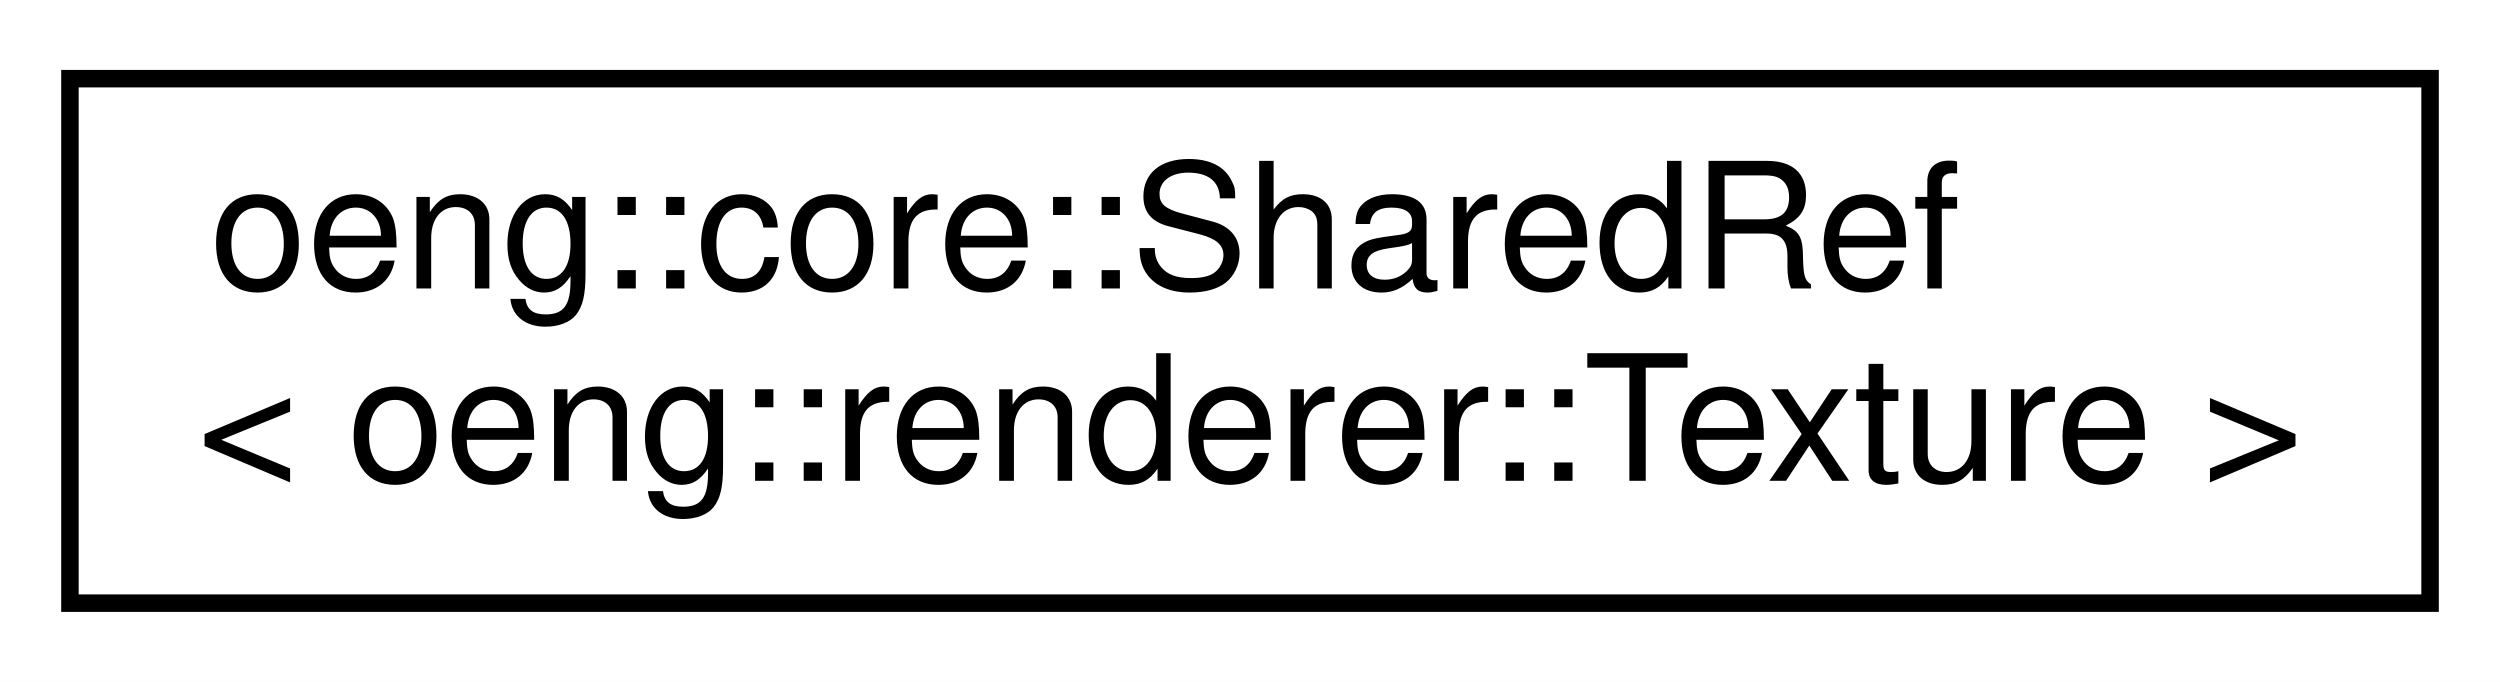
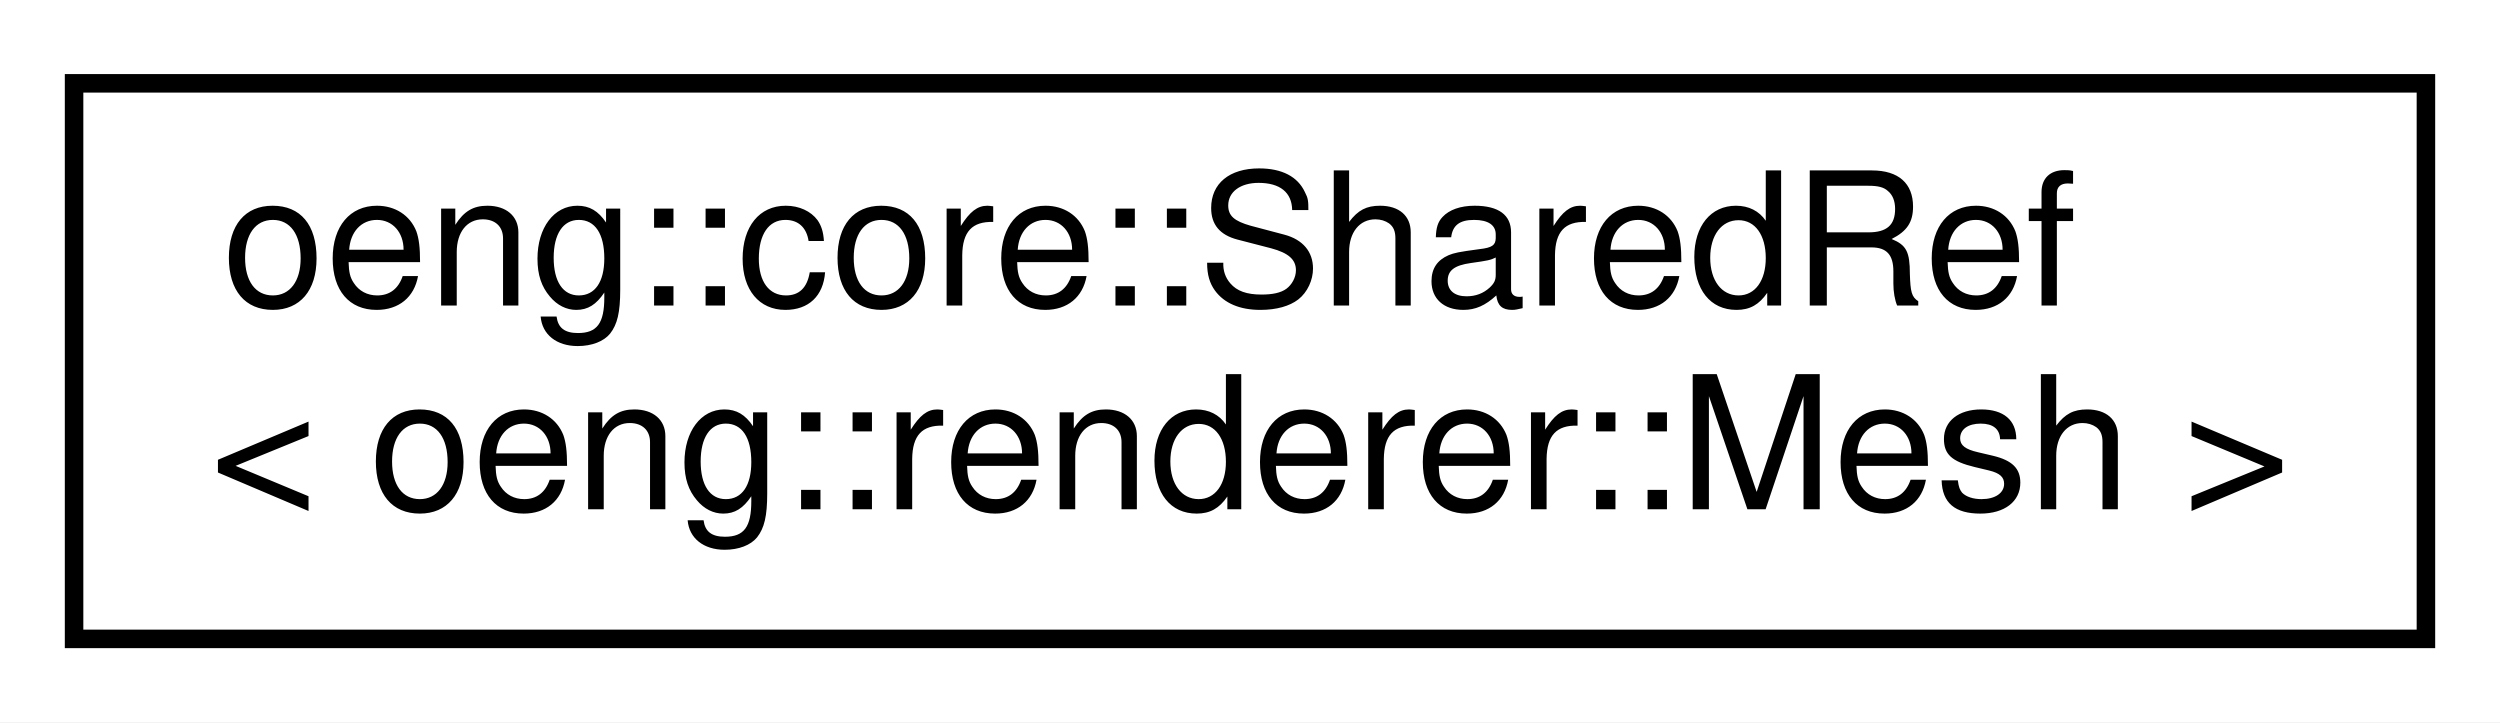
- <svg xmlns="http://www.w3.org/2000/svg" xmlns:xlink="http://www.w3.org/1999/xlink" width="143pt" height="39pt" viewBox="0.00 0.00 143.00 39.00">
+ <svg xmlns="http://www.w3.org/2000/svg" xmlns:xlink="http://www.w3.org/1999/xlink" width="135pt" height="39pt" viewBox="0.00 0.00 135.00 39.00">
  <g id="graph0" class="graph" transform="scale(1 1) rotate(0) translate(4 35)">
-     <polygon fill="white" stroke="none" points="-4,4 -4,-35 139,-35 139,4 -4,4" />
+     <polygon fill="white" stroke="none" points="-4,4 -4,-35 131,-35 131,4 -4,4" />
    <g id="node1" class="node">
      <g id="a_node1">
        <a xlink:href="classoeng_1_1core_1_1_shared_ref.html" target="_top" xlink:title=" ">
-           <polygon fill="white" stroke="black" points="0,-0.5 0,-30.5 135,-30.5 135,-0.5 0,-0.5" />
+           <polygon fill="white" stroke="black" points="0,-0.5 0,-30.5 127,-30.5 127,-0.5 0,-0.5" />
          <text text-anchor="start" x="8" y="-18.5" font-family="Helvetica,sans-Serif" font-size="10.00">oeng::core::SharedRef</text>
-           <text text-anchor="middle" x="67.5" y="-7.5" font-family="Helvetica,sans-Serif" font-size="10.00">&lt; oeng::renderer::Texture &gt;</text>
+           <text text-anchor="middle" x="63.5" y="-7.5" font-family="Helvetica,sans-Serif" font-size="10.00">&lt; oeng::renderer::Mesh &gt;</text>
        </a>
      </g>
    </g>
  </g>
</svg>
